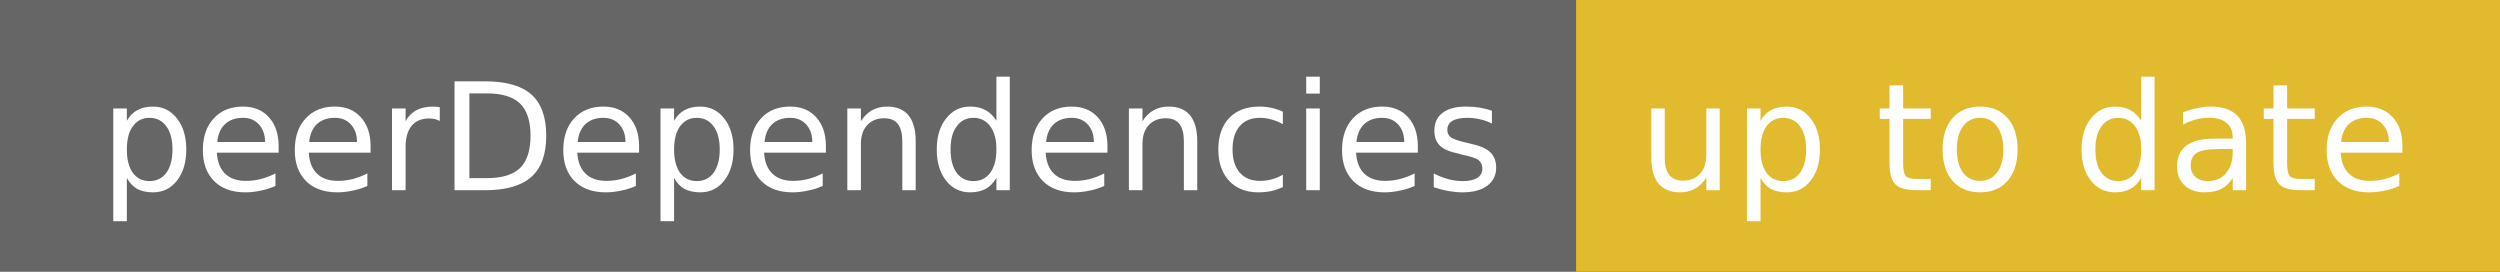
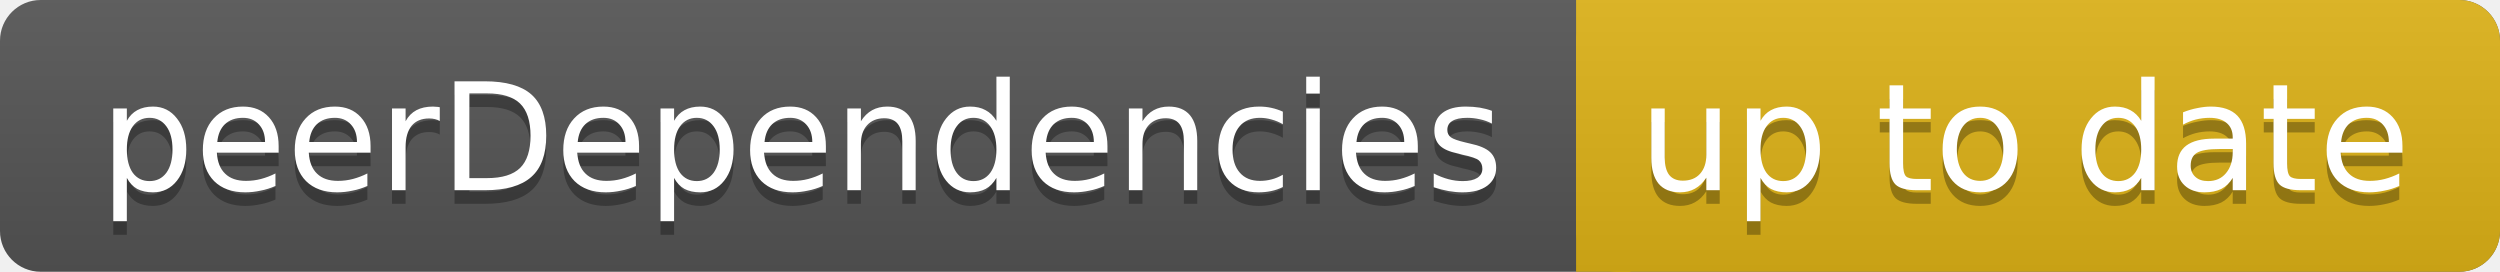
<svg xmlns="http://www.w3.org/2000/svg" width="184" height="20">
  <linearGradient id="a" x2="0" y2="100%">
-     <stop offset="0" stop-color="#fff" stop-opacity=".1" />
-     <stop offset=".1" stop-color="#fff" stop-opacity=".1" />
-     <stop offset=".9" stop-color="#fff" stop-opacity=".1" />
-     <stop offset="1" stop-color="#fff" stop-opacity=".1" />
+     <stop offset="0" stop-color="#bbb" stop-opacity=".1" />
+     <stop offset="1" stop-opacity=".1" />
  </linearGradient>
-   <path fill="#555" d="M0 0h184v20h-184z" />
-   <path fill="#dfb317" d="M116 0h68v20h-68zM116 0h4v20h-4z" />
-   <path fill="url(#a)" d="M0 0h184v20h-184z" />
+   <rect rx="3" width="184" height="20" fill="#555" />
+   <rect rx="3" x="116" width="68" height="20" fill="#dfb317" />
+   <path fill="#dfb317" d="M116 0h4v20h-4z" />
+   <rect rx="3" width="184" height="20" fill="url(#a)" />
  <g fill="#fff" text-anchor="middle" font-family="DejaVu Sans,Verdana,Geneva,sans-serif" font-size="11">
+     <text x="59" y="15" fill="#010101" fill-opacity=".3">peerDependencies</text>
    <text x="59" y="14">peerDependencies</text>
+     <text x="149" y="15" fill="#010101" fill-opacity=".3">up to date</text>
    <text x="149" y="14">up to date</text>
  </g>
</svg>
